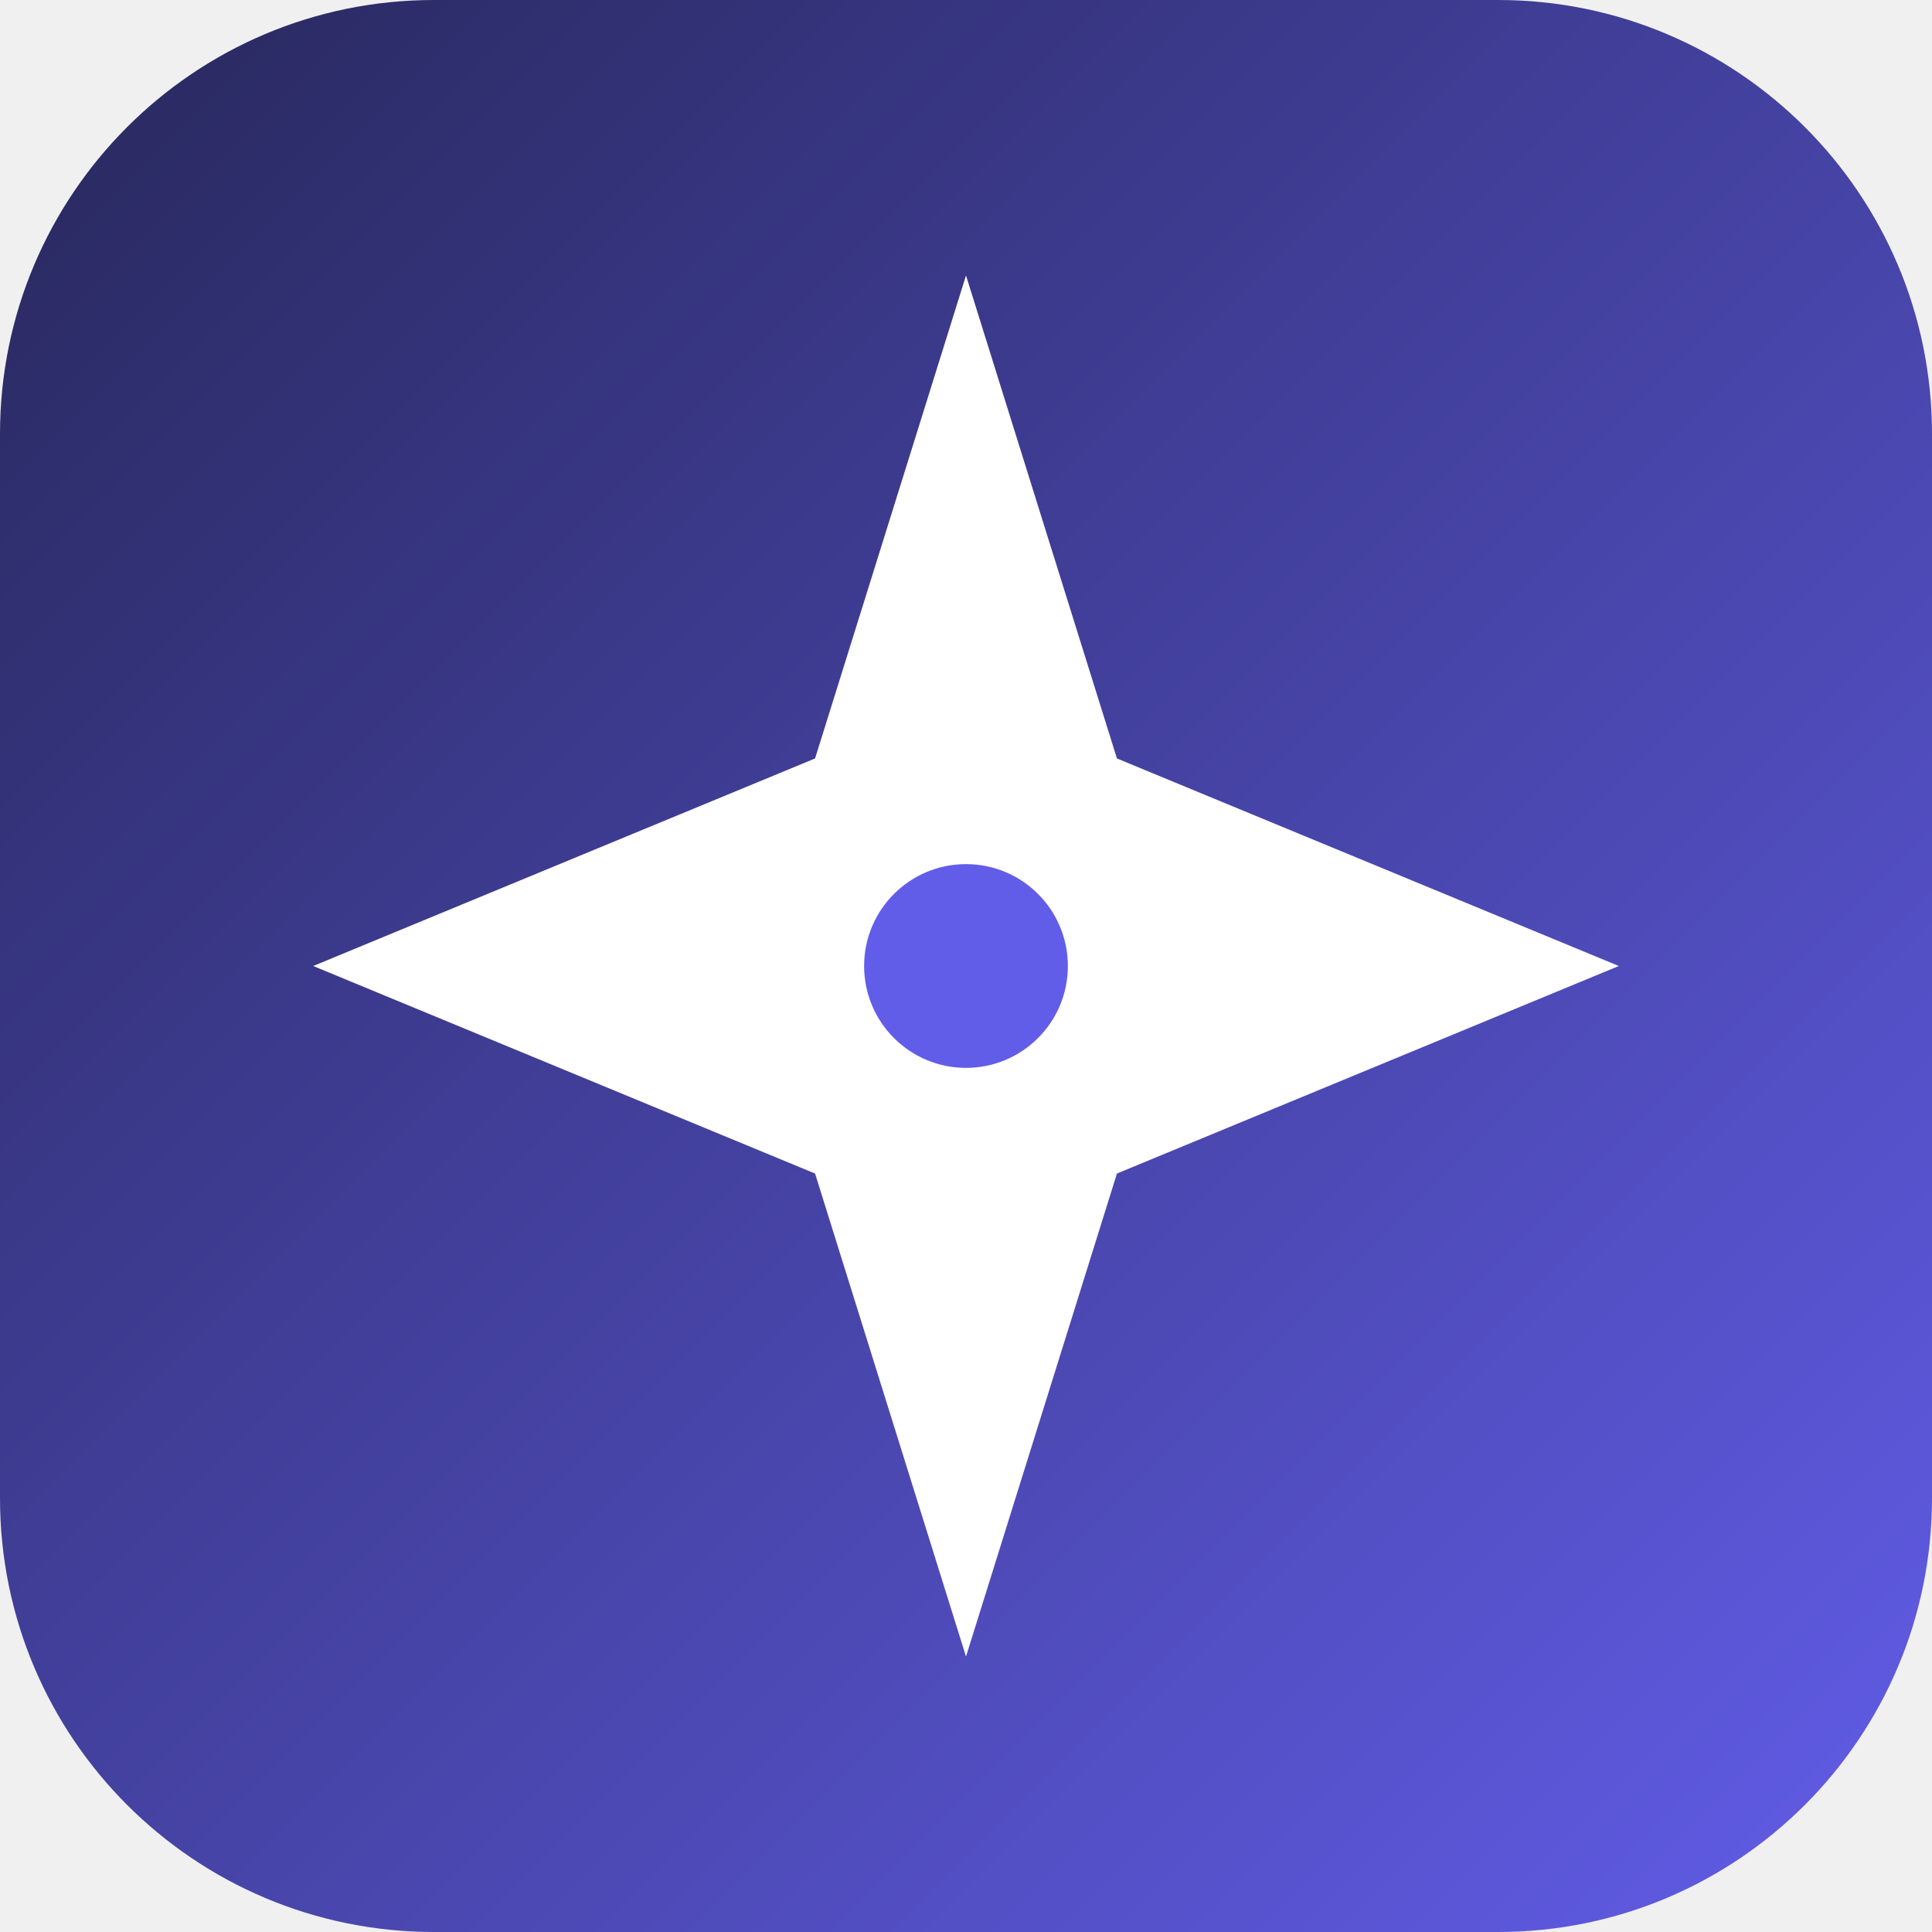
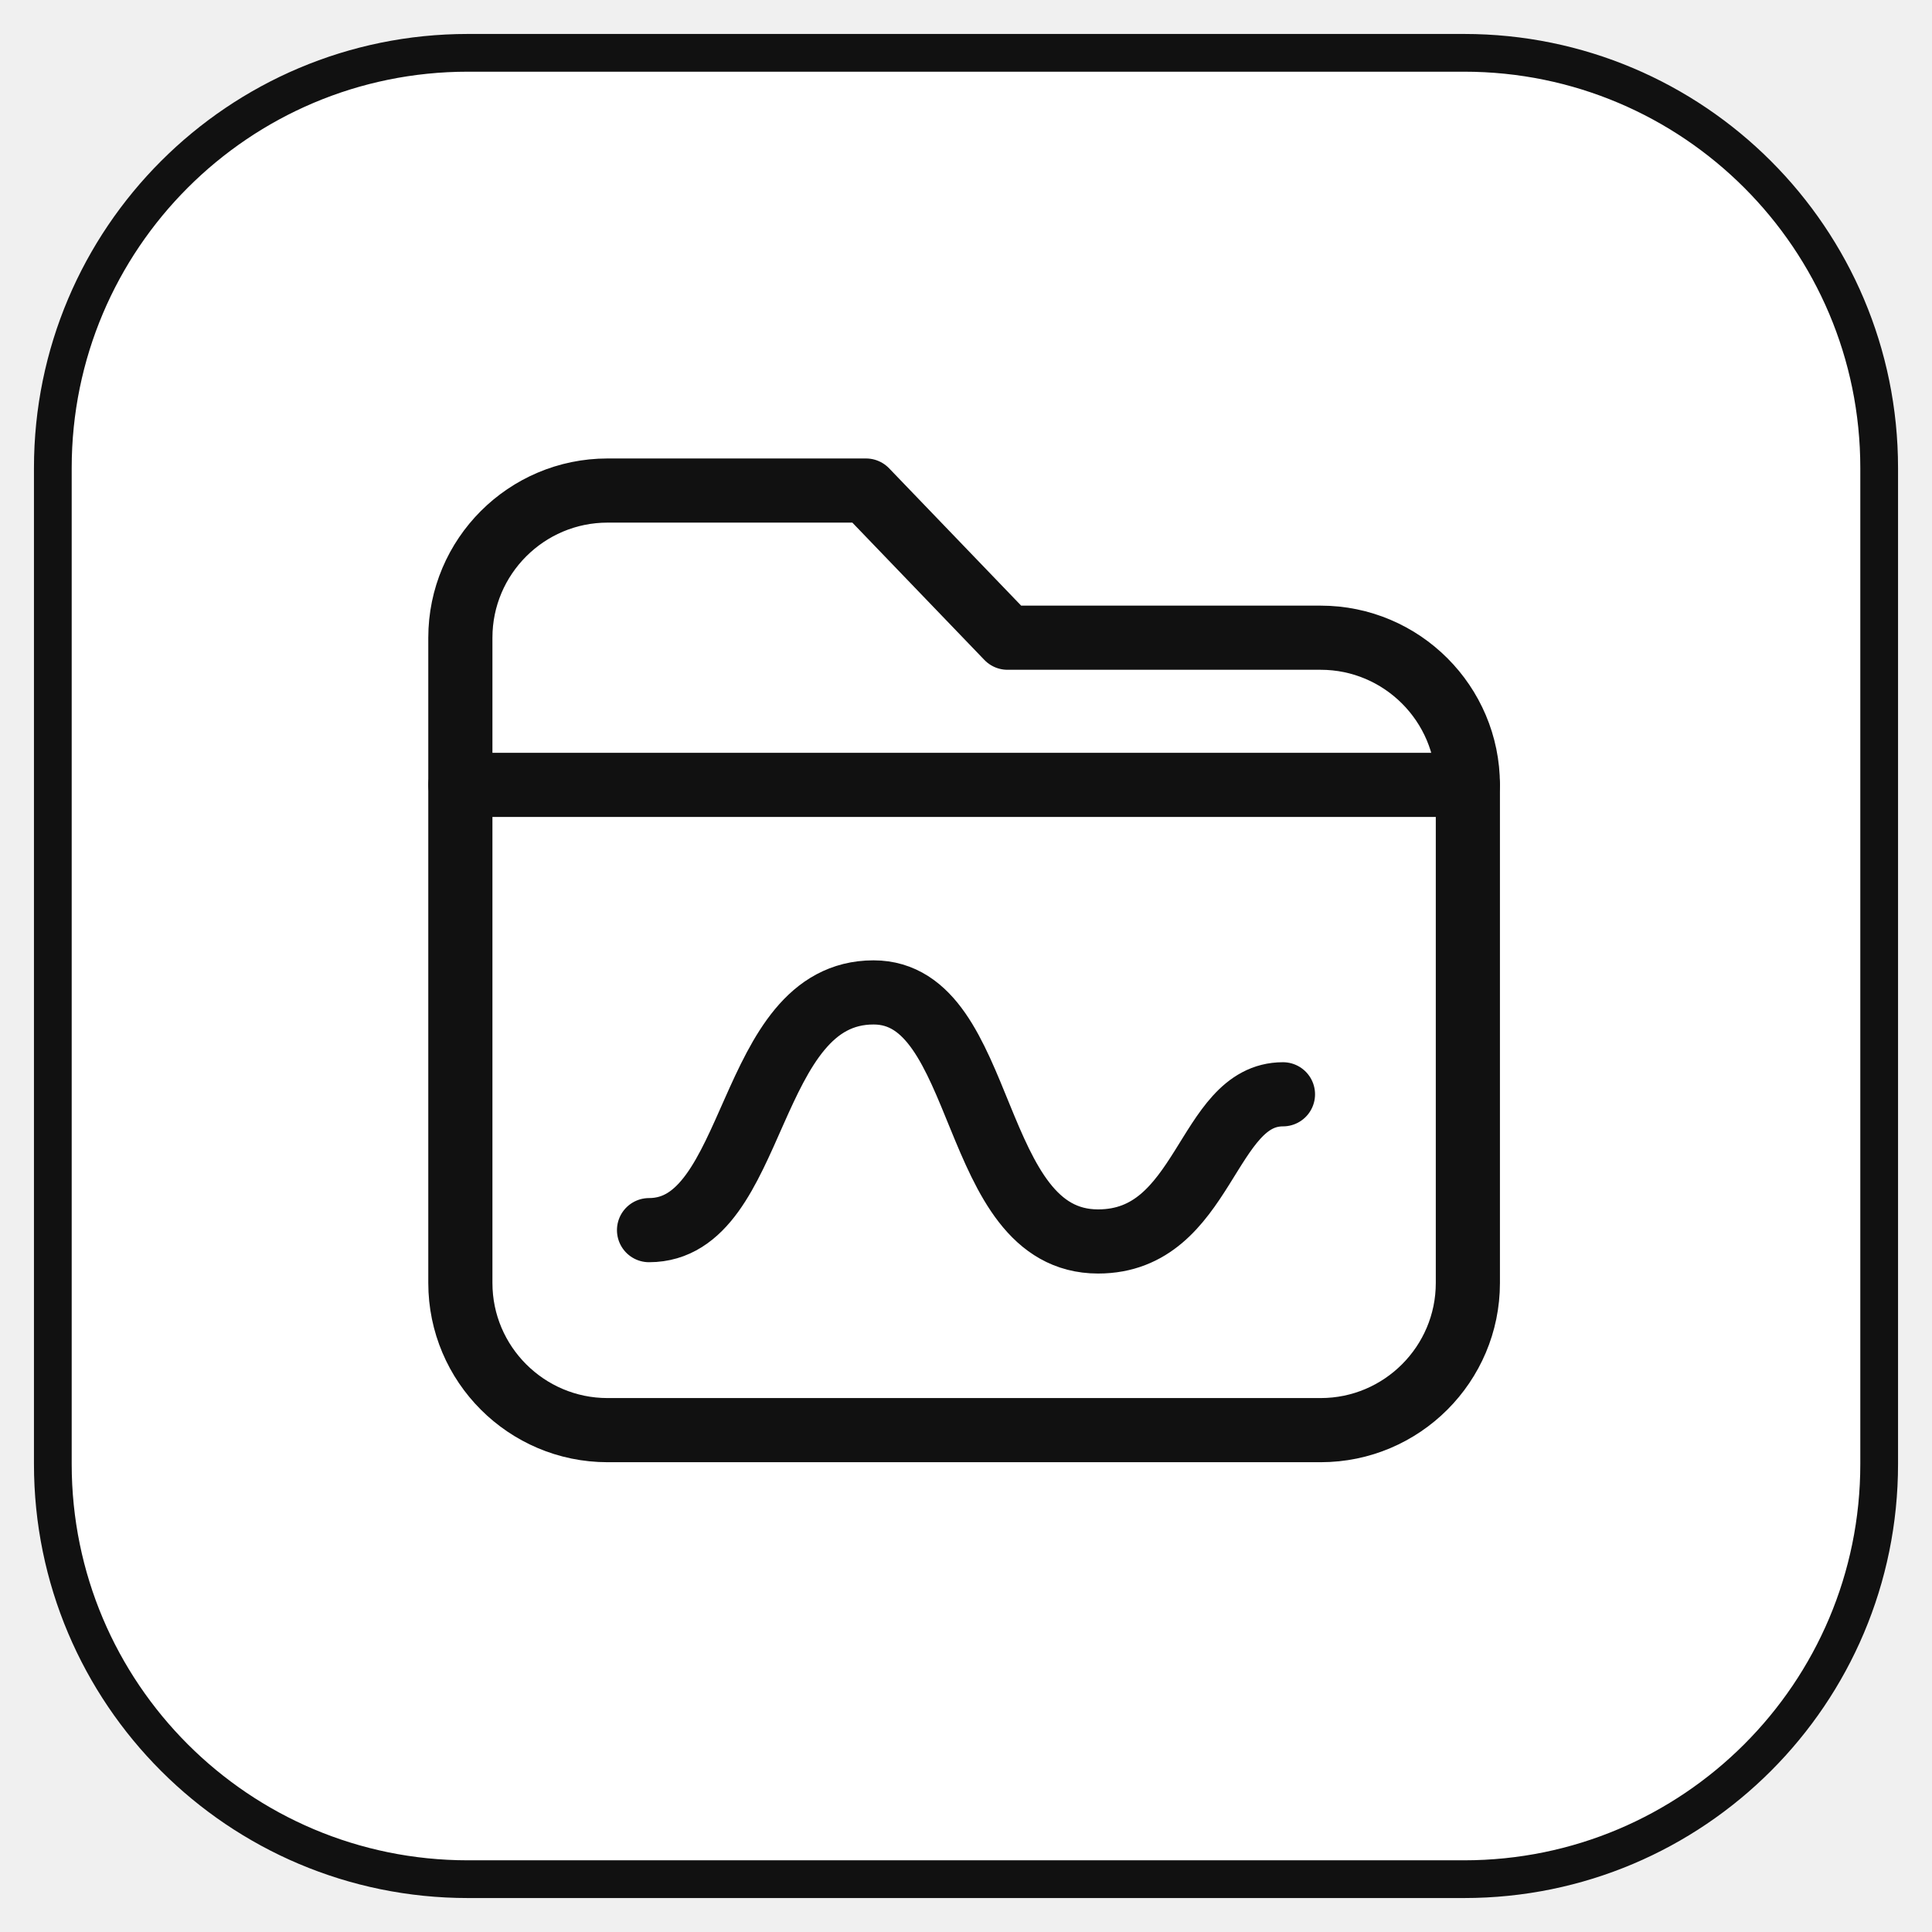
<svg xmlns="http://www.w3.org/2000/svg" viewBox="0 0 1024 1024">
-   <defs>
-     <linearGradient id="bg" x1="0" y1="0" x2="1" y2="1">
-       <stop offset="0" stop-color="#27275b" />
-       <stop offset="1" stop-color="#625de9" />
-     </linearGradient>
-   </defs>
-   <rect width="1024" height="1024" rx="230" fill="url(#bg)" />
-   <path d="M512 146 592 402 858 512 592 622 512 878 432 622 166 512 432 402Z" fill="#fff" />
-   <circle cx="512" cy="512" r="54" fill="#625de9" />
+   <rect x="28" y="28" width="968" height="968" rx="220" fill="#fff" stroke="#111" stroke-width="20" />
+   <path d="M244 416v-78c0-43 35-78 78-78h137l75 78h166c43 0 78 35 78 78v264c0 43-35 78-78 78H322c-43 0-78-35-78-78V416Z" fill="none" stroke="#111" stroke-linecap="round" stroke-linejoin="round" stroke-width="34" />
+   <path d="M244 416h534" fill="none" stroke="#111" stroke-linecap="round" stroke-width="34" />
+   <path d="M344 652c58 0 51-126 119-126 61 0 50 132 119 132 57 0 57-78 98-78" fill="none" stroke="#111" stroke-linecap="round" stroke-linejoin="round" stroke-width="34" />
</svg>
